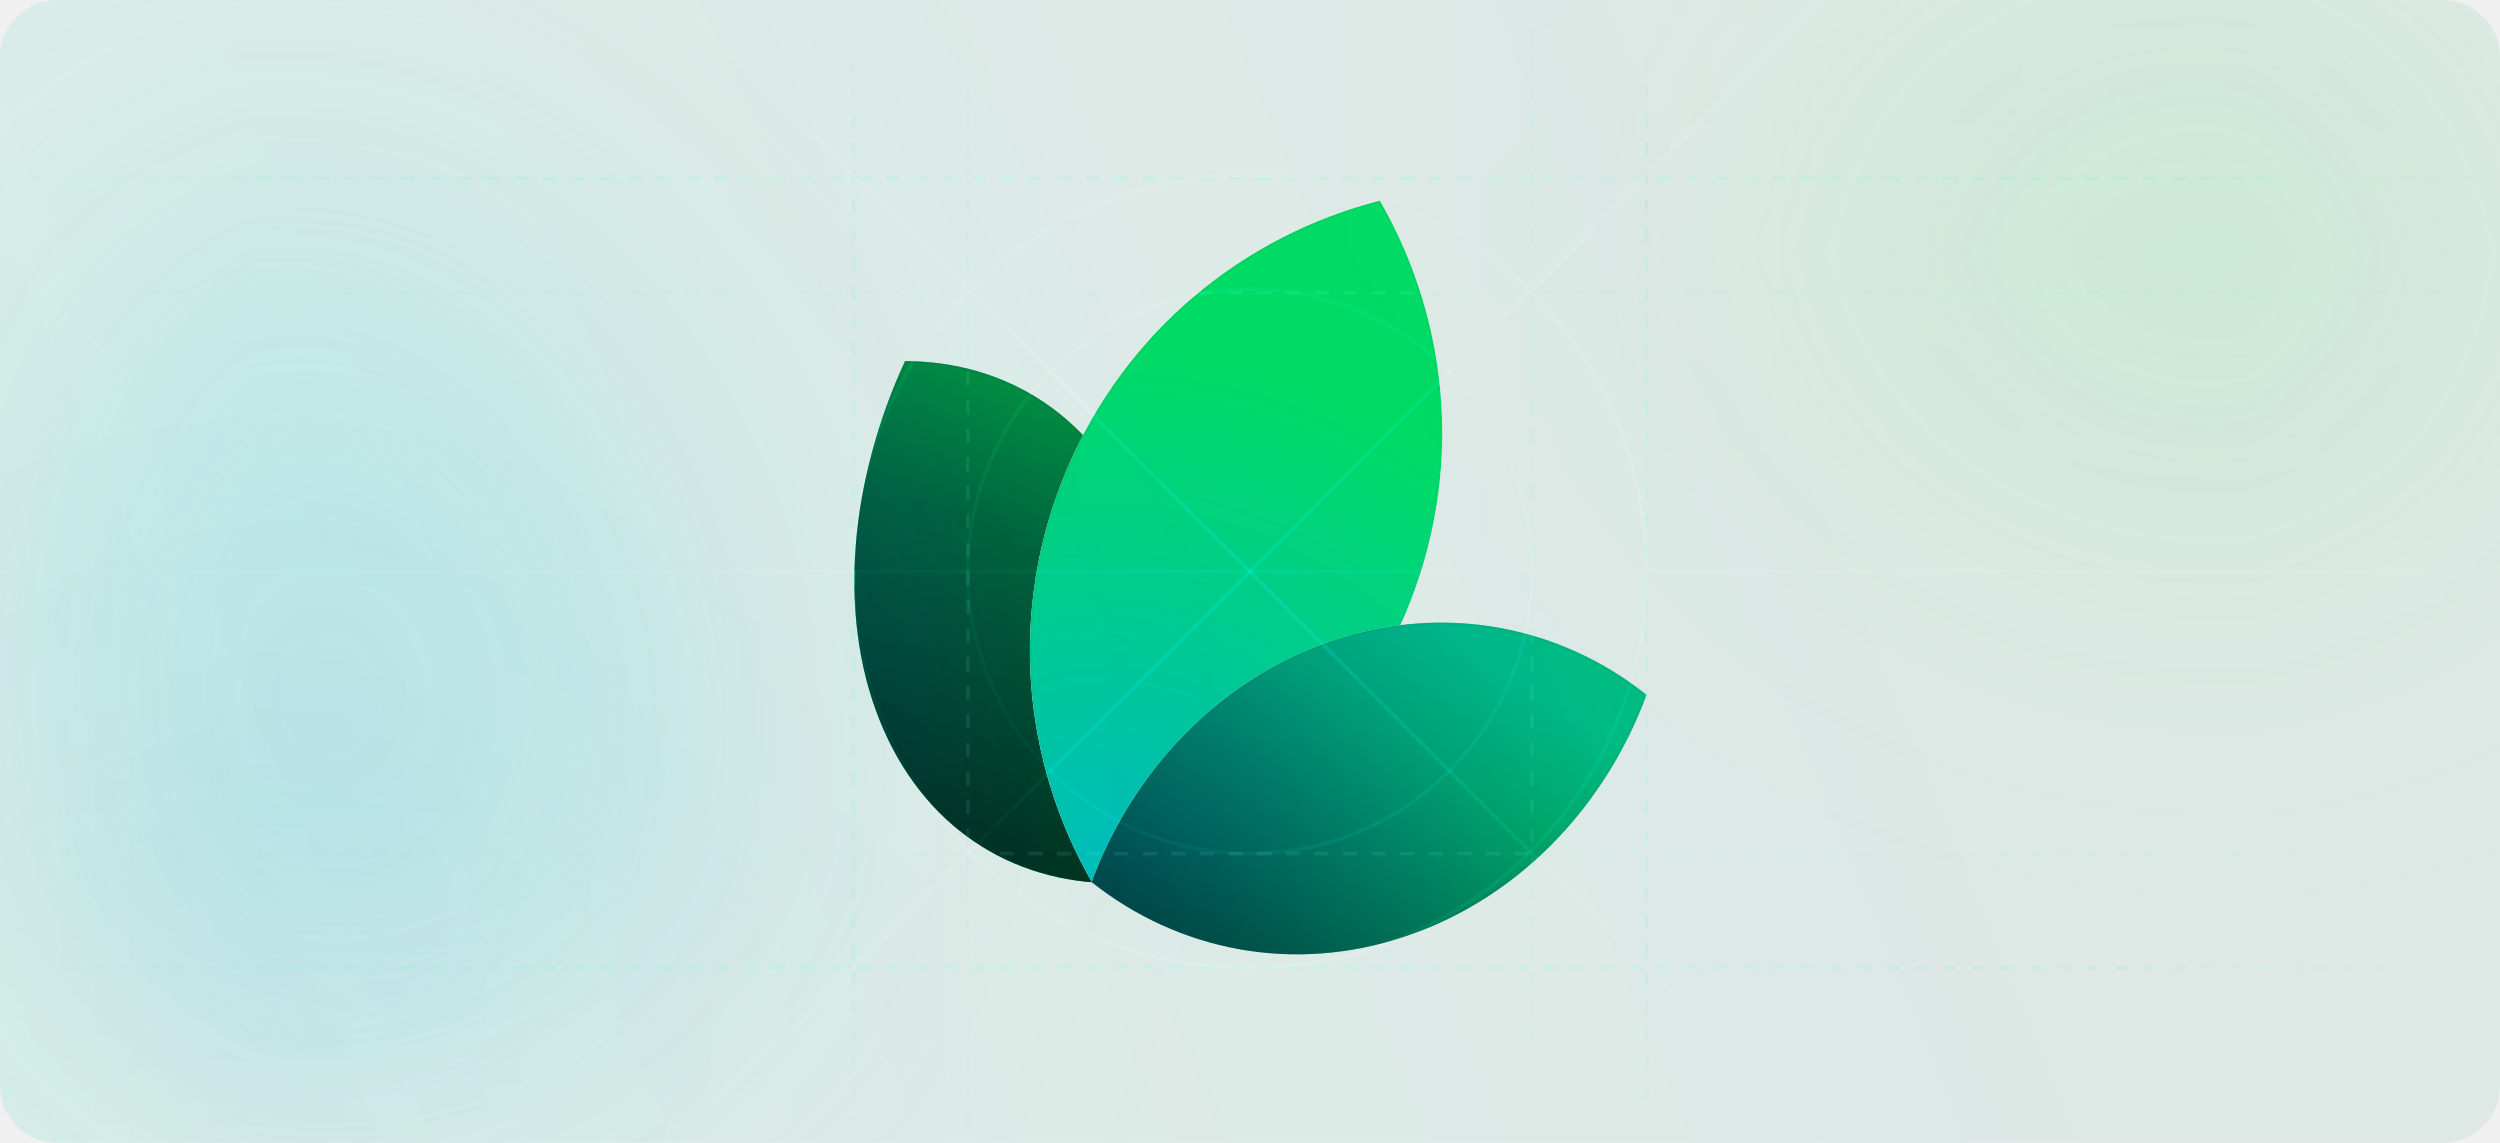
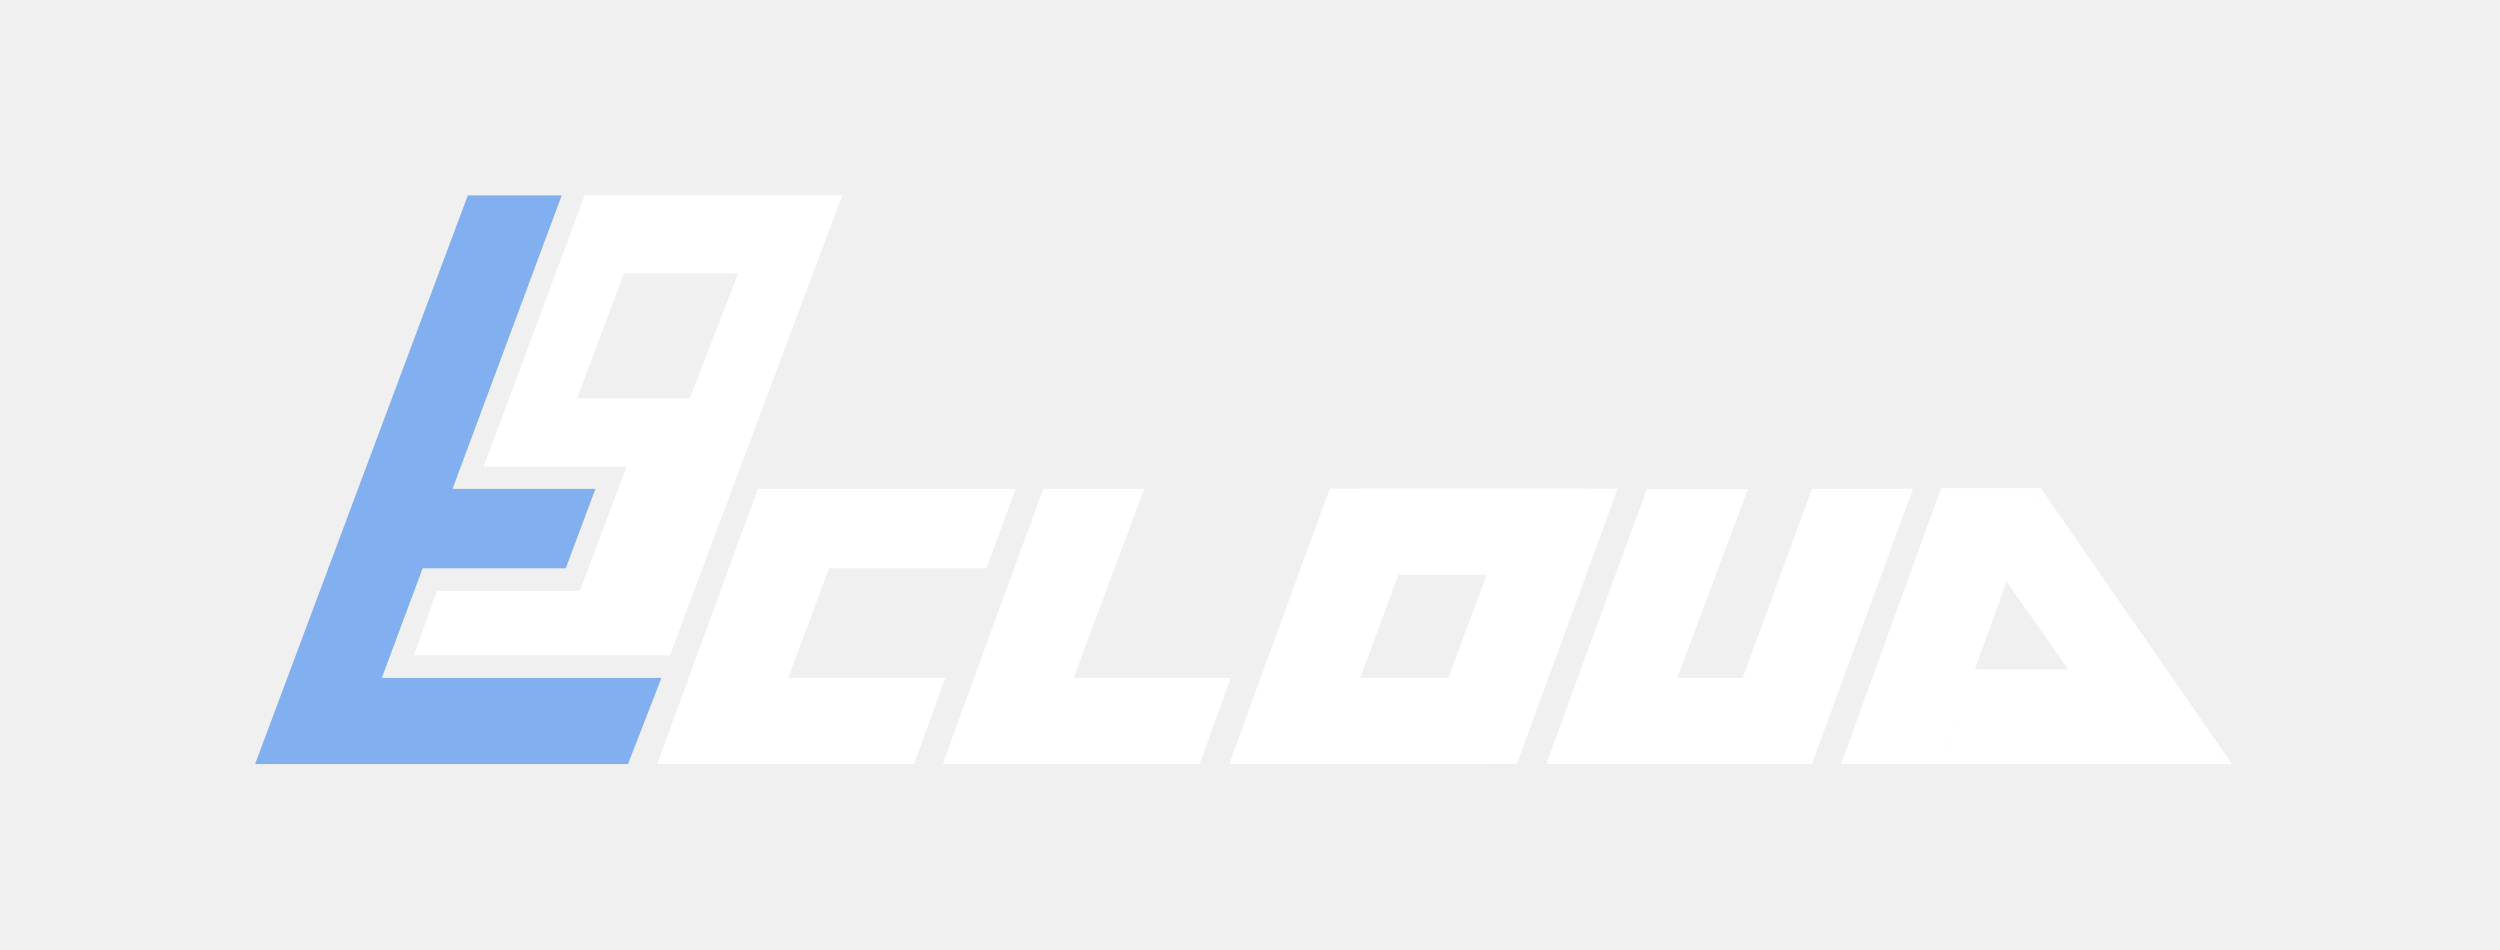
- <svg xmlns="http://www.w3.org/2000/svg" width="700" height="320" viewBox="0 0 700 320" fill="none">
-   <g clip-path="url(#clip0_2862_30)">
-     <rect width="700" height="320" rx="16" fill="url(#paint0_linear_2862_30)" />
-     <path d="M311.889 247.3C283.097 247.215 258.226 231.466 246.292 201.629C234.357 171.793 238.02 134.523 253.414 101.112C282.206 101.197 307.077 116.945 319.011 146.782C330.946 176.619 327.283 213.888 311.889 247.3Z" fill="white" />
-     <path d="M311.889 247.3C283.097 247.215 258.226 231.466 246.292 201.629C234.357 171.793 238.02 134.523 253.414 101.112C282.206 101.197 307.077 116.945 319.011 146.782C330.946 176.619 327.283 213.888 311.889 247.3Z" fill="url(#paint1_radial_2862_30)" />
-     <path d="M311.889 247.3C283.097 247.215 258.226 231.466 246.292 201.629C234.357 171.793 238.02 134.523 253.414 101.112C282.206 101.197 307.077 116.945 319.011 146.782C330.946 176.619 327.283 213.888 311.889 247.3Z" fill="black" fill-opacity="0.5" style="mix-blend-mode:hard-light" />
-     <path d="M311.889 247.3C283.097 247.215 258.226 231.466 246.292 201.629C234.357 171.793 238.02 134.523 253.414 101.112C282.206 101.197 307.077 116.945 319.011 146.782C330.946 176.619 327.283 213.888 311.889 247.3Z" fill="url(#paint2_linear_2862_30)" fill-opacity="0.5" style="mix-blend-mode:hard-light" />
-     <path d="M311.72 247.034C283.108 246.887 258.409 231.208 246.538 201.531C234.656 171.825 238.271 134.702 253.583 101.377C282.195 101.524 306.894 117.203 318.765 146.88C330.647 176.586 327.031 213.709 311.72 247.034Z" stroke="url(#paint3_linear_2862_30)" stroke-opacity="0.05" stroke-width="0.531" />
-     <path d="M305.839 247.174C343.92 237.419 377.154 210.619 393.585 171.64C410.017 132.661 405.98 90.199 386.347 56.193C348.266 65.948 315.032 92.749 298.601 131.728C282.169 170.706 286.206 213.168 305.839 247.174Z" fill="white" />
-     <path d="M305.839 247.174C343.92 237.419 377.154 210.619 393.585 171.64C410.017 132.661 405.98 90.199 386.347 56.193C348.266 65.948 315.032 92.749 298.601 131.728C282.169 170.706 286.206 213.168 305.839 247.174Z" fill="url(#paint4_radial_2862_30)" />
-     <path d="M393.341 171.537C376.971 210.369 343.89 237.091 305.969 246.867C286.462 212.959 282.476 170.663 298.845 131.831C315.215 92.998 348.295 66.276 386.217 56.5C405.724 90.408 409.71 132.704 393.341 171.537Z" stroke="url(#paint5_linear_2862_30)" stroke-opacity="0.05" stroke-width="0.531" />
-     <path d="M305.686 246.995C329.749 266.114 361.965 272.832 393.67 262.129C425.376 251.426 449.499 225.691 461.03 194.556C436.967 175.437 404.751 168.719 373.045 179.422C341.34 190.125 317.217 215.86 305.686 246.995Z" fill="white" />
-     <path d="M305.686 246.995C329.749 266.114 361.965 272.832 393.67 262.129C425.376 251.426 449.499 225.691 461.03 194.556C436.967 175.437 404.751 168.719 373.045 179.422C341.34 190.125 317.217 215.86 305.686 246.995Z" fill="url(#paint6_radial_2862_30)" />
-     <path d="M305.686 246.995C329.749 266.114 361.965 272.832 393.67 262.129C425.376 251.426 449.499 225.691 461.03 194.556C436.967 175.437 404.751 168.719 373.045 179.422C341.34 190.125 317.217 215.86 305.686 246.995Z" fill="black" fill-opacity="0.2" style="mix-blend-mode:hard-light" />
-     <path d="M305.686 246.995C329.749 266.114 361.965 272.832 393.67 262.129C425.376 251.426 449.499 225.691 461.03 194.556C436.967 175.437 404.751 168.719 373.045 179.422C341.34 190.125 317.217 215.86 305.686 246.995Z" fill="url(#paint7_linear_2862_30)" fill-opacity="0.5" style="mix-blend-mode:hard-light" />
-     <path d="M393.586 261.878C362.034 272.529 329.98 265.88 306.002 246.907C317.534 215.919 341.57 190.327 373.13 179.673C404.681 169.023 436.735 175.671 460.714 194.644C449.181 225.632 425.145 251.224 393.586 261.878Z" stroke="url(#paint8_linear_2862_30)" stroke-opacity="0.05" stroke-width="0.531" />
-     <g opacity="0.8" filter="url(#filter0_f_2862_30)">
-       <circle cx="660" cy="-60" r="160" fill="#18E244" fill-opacity="0.4" />
-     </g>
-     <g opacity="0.8" filter="url(#filter1_f_2862_30)">
-       <circle cx="20" cy="213" r="160" fill="#18CAE2" fill-opacity="0.33" />
-     </g>
-     <g opacity="0.8" filter="url(#filter2_f_2862_30)">
-       <circle cx="660" cy="480" r="160" fill="#18E2B2" fill-opacity="0.52" />
-     </g>
-     <g opacity="0.8" filter="url(#filter3_f_2862_30)">
-       <circle cx="20" cy="413" r="160" fill="#4018E2" fill-opacity="0.22" />
-     </g>
-     <path opacity="0.2" d="M0 50H700" stroke="url(#paint9_radial_2862_30)" stroke-dasharray="4 4" />
-     <path opacity="0.1" d="M0 82H700" stroke="url(#paint10_radial_2862_30)" stroke-dasharray="4 4" />
-     <path opacity="0.2" d="M239 0L239 320" stroke="url(#paint11_radial_2862_30)" stroke-dasharray="4 4" />
-     <path opacity="0.1" d="M271 0L271 320" stroke="url(#paint12_radial_2862_30)" stroke-dasharray="4 4" />
-     <path opacity="0.2" d="M461 0L461 320" stroke="url(#paint13_radial_2862_30)" stroke-dasharray="4 4" />
-     <path opacity="0.1" d="M429 0L429 320" stroke="url(#paint14_radial_2862_30)" stroke-dasharray="4 4" />
-     <path opacity="0.2" d="M0 271H700" stroke="url(#paint15_radial_2862_30)" stroke-dasharray="4 4" />
-     <path opacity="0.1" d="M0 239H700" stroke="url(#paint16_radial_2862_30)" stroke-dasharray="4 4" />
-     <g style="mix-blend-mode:overlay" opacity="0.1">
-       <path d="M0 160H700" stroke="url(#paint17_linear_2862_30)" />
-     </g>
-     <g style="mix-blend-mode:overlay" opacity="0.2">
-       <path d="M511 -1L189 321" stroke="url(#paint18_linear_2862_30)" />
-     </g>
-     <g style="mix-blend-mode:overlay" opacity="0.2">
-       <path d="M511 321L189 -1" stroke="url(#paint19_linear_2862_30)" />
-     </g>
-     <g style="mix-blend-mode:overlay" opacity="0.1">
-       <circle cx="350" cy="160" r="111" stroke="white" />
-     </g>
-     <g style="mix-blend-mode:overlay" opacity="0.1">
-       <circle cx="350" cy="160" r="79" stroke="white" />
-     </g>
-   </g>
-   <defs>
-     <filter id="filter0_f_2862_30" x="260" y="-460" width="800" height="800" filterUnits="userSpaceOnUse" color-interpolation-filters="sRGB">
-       <feFlood flood-opacity="0" result="BackgroundImageFix" />
-       <feBlend mode="normal" in="SourceGraphic" in2="BackgroundImageFix" result="shape" />
-       <feGaussianBlur stdDeviation="120" result="effect1_foregroundBlur_2862_30" />
-     </filter>
-     <filter id="filter1_f_2862_30" x="-380" y="-187" width="800" height="800" filterUnits="userSpaceOnUse" color-interpolation-filters="sRGB">
-       <feFlood flood-opacity="0" result="BackgroundImageFix" />
-       <feBlend mode="normal" in="SourceGraphic" in2="BackgroundImageFix" result="shape" />
-       <feGaussianBlur stdDeviation="120" result="effect1_foregroundBlur_2862_30" />
-     </filter>
-     <filter id="filter2_f_2862_30" x="260" y="80" width="800" height="800" filterUnits="userSpaceOnUse" color-interpolation-filters="sRGB">
-       <feFlood flood-opacity="0" result="BackgroundImageFix" />
-       <feBlend mode="normal" in="SourceGraphic" in2="BackgroundImageFix" result="shape" />
-       <feGaussianBlur stdDeviation="120" result="effect1_foregroundBlur_2862_30" />
-     </filter>
-     <filter id="filter3_f_2862_30" x="-380" y="13" width="800" height="800" filterUnits="userSpaceOnUse" color-interpolation-filters="sRGB">
-       <feFlood flood-opacity="0" result="BackgroundImageFix" />
-       <feBlend mode="normal" in="SourceGraphic" in2="BackgroundImageFix" result="shape" />
-       <feGaussianBlur stdDeviation="120" result="effect1_foregroundBlur_2862_30" />
-     </filter>
-     <linearGradient id="paint0_linear_2862_30" x1="1.04308e-05" y1="320" x2="710.784" y2="26.079" gradientUnits="userSpaceOnUse">
-       <stop stop-color="#18E299" stop-opacity="0.09" />
-       <stop offset="0.729" stop-color="#0D9373" stop-opacity="0.08" />
-     </linearGradient>
-     <radialGradient id="paint1_radial_2862_30" cx="0" cy="0" r="1" gradientUnits="userSpaceOnUse" gradientTransform="translate(208.697 189.703) rotate(-10.029) scale(169.097 167.466)">
-       <stop stop-color="#00B0BB" />
-       <stop offset="1" stop-color="#00DB65" />
-     </radialGradient>
-     <linearGradient id="paint2_linear_2862_30" x1="306.587" y1="93.56" x2="252.341" y2="224.228" gradientUnits="userSpaceOnUse">
-       <stop stop-color="#18E299" />
-       <stop offset="1" />
-     </linearGradient>
-     <linearGradient id="paint3_linear_2862_30" x1="311.84" y1="123.717" x2="253.579" y2="224.761" gradientUnits="userSpaceOnUse">
-       <stop />
-       <stop offset="1" stop-opacity="0" />
-     </linearGradient>
-     <radialGradient id="paint4_radial_2862_30" cx="0" cy="0" r="1" gradientUnits="userSpaceOnUse" gradientTransform="translate(313.407 243.64) rotate(-75.7542) scale(203.632 223.902)">
-       <stop stop-color="#00BBBB" />
-       <stop offset="0.713" stop-color="#00DB65" />
-     </radialGradient>
-     <linearGradient id="paint5_linear_2862_30" x1="308.586" y1="102.284" x2="383.487" y2="201.169" gradientUnits="userSpaceOnUse">
-       <stop />
-       <stop offset="1" stop-opacity="0" />
-     </linearGradient>
-     <radialGradient id="paint6_radial_2862_30" cx="0" cy="0" r="1" gradientUnits="userSpaceOnUse" gradientTransform="translate(311.446 249.925) rotate(-20.3524) scale(174.776 163.096)">
-       <stop stop-color="#00B0BB" />
-       <stop offset="1" stop-color="#00DB65" />
-     </radialGradient>
-     <linearGradient id="paint7_linear_2862_30" x1="395.842" y1="169.781" x2="332.121" y2="263.82" gradientUnits="userSpaceOnUse">
-       <stop stop-color="#00B1BC" />
-       <stop offset="1" />
-     </linearGradient>
-     <linearGradient id="paint8_linear_2862_30" x1="395.842" y1="169.781" x2="370.99" y2="271.799" gradientUnits="userSpaceOnUse">
-       <stop />
-       <stop offset="1" stop-opacity="0" />
-     </linearGradient>
-     <radialGradient id="paint9_radial_2862_30" cx="0" cy="0" r="1" gradientUnits="userSpaceOnUse" gradientTransform="translate(350 50) scale(398.125 182)">
-       <stop offset="0.349" stop-color="#84FFD3" />
-       <stop offset="0.88" stop-color="#18E299" stop-opacity="0" />
-     </radialGradient>
-     <radialGradient id="paint10_radial_2862_30" cx="0" cy="0" r="1" gradientUnits="userSpaceOnUse" gradientTransform="translate(350 82) scale(398.125 182)">
-       <stop offset="0.349" stop-color="#84FFD3" />
-       <stop offset="0.88" stop-color="#18E299" stop-opacity="0" />
-     </radialGradient>
-     <radialGradient id="paint11_radial_2862_30" cx="0" cy="0" r="1" gradientUnits="userSpaceOnUse" gradientTransform="translate(239 160) rotate(90) scale(182 182)">
-       <stop offset="0.349" stop-color="#84FFD3" />
-       <stop offset="0.88" stop-color="#18E299" stop-opacity="0" />
-     </radialGradient>
-     <radialGradient id="paint12_radial_2862_30" cx="0" cy="0" r="1" gradientUnits="userSpaceOnUse" gradientTransform="translate(271 160) rotate(90) scale(182 182)">
-       <stop offset="0.349" stop-color="#84FFD3" />
-       <stop offset="0.88" stop-color="#18E299" stop-opacity="0" />
-     </radialGradient>
-     <radialGradient id="paint13_radial_2862_30" cx="0" cy="0" r="1" gradientUnits="userSpaceOnUse" gradientTransform="translate(461 160) rotate(90) scale(182 182)">
-       <stop offset="0.349" stop-color="#84FFD3" />
-       <stop offset="0.88" stop-color="#18E299" stop-opacity="0" />
-     </radialGradient>
-     <radialGradient id="paint14_radial_2862_30" cx="0" cy="0" r="1" gradientUnits="userSpaceOnUse" gradientTransform="translate(429 160) rotate(90) scale(182 182)">
-       <stop offset="0.349" stop-color="#84FFD3" />
-       <stop offset="0.88" stop-color="#18E299" stop-opacity="0" />
-     </radialGradient>
-     <radialGradient id="paint15_radial_2862_30" cx="0" cy="0" r="1" gradientUnits="userSpaceOnUse" gradientTransform="translate(350 271) scale(398.125 182)">
-       <stop offset="0.349" stop-color="#84FFD3" />
-       <stop offset="0.88" stop-color="#18E299" stop-opacity="0" />
-     </radialGradient>
-     <radialGradient id="paint16_radial_2862_30" cx="0" cy="0" r="1" gradientUnits="userSpaceOnUse" gradientTransform="translate(350 239) scale(398.125 182)">
-       <stop offset="0.349" stop-color="#84FFD3" />
-       <stop offset="0.88" stop-color="#18E299" stop-opacity="0" />
-     </radialGradient>
-     <linearGradient id="paint17_linear_2862_30" x1="0" y1="160" x2="700" y2="160" gradientUnits="userSpaceOnUse">
-       <stop stop-color="white" stop-opacity="0.1" />
-       <stop offset="0.5" stop-color="white" />
-       <stop offset="1" stop-color="white" stop-opacity="0.1" />
-     </linearGradient>
-     <linearGradient id="paint18_linear_2862_30" x1="511" y1="-1" x2="189" y2="321" gradientUnits="userSpaceOnUse">
-       <stop stop-color="white" stop-opacity="0.1" />
-       <stop offset="0.5" stop-color="white" />
-       <stop offset="1" stop-color="white" stop-opacity="0.1" />
-     </linearGradient>
-     <linearGradient id="paint19_linear_2862_30" x1="511" y1="321" x2="189" y2="-1" gradientUnits="userSpaceOnUse">
-       <stop stop-color="white" stop-opacity="0.1" />
-       <stop offset="0.5" stop-color="white" />
-       <stop offset="1" stop-color="white" stop-opacity="0.1" />
-     </linearGradient>
-     <clipPath id="clip0_2862_30">
-       <rect width="700" height="320" rx="16" fill="white" />
-     </clipPath>
-   </defs>
+ <svg xmlns="http://www.w3.org/2000/svg" width="3359" height="1276" viewBox="0 0 3359 1276" fill="none">
+   <path fill-rule="evenodd" clip-rule="evenodd" d="M608.001 656.837H800.027L760.098 763.613H567.857L512.98 910.846H888.724L843.79 1026.56C509.746 1026.56 342.724 1026.56 342.724 1026.56C342.724 1026.56 438.002 771.893 628.559 262.56H754.73L608.001 656.837Z" fill="#82AFF0" />
+   <path fill-rule="evenodd" clip-rule="evenodd" d="M1154 656.837H1364.72L1325.22 763.613H1113.86L1058.98 910.847H1270.22L1228.22 1026.56C894.178 1026.56 883.223 1026.56 883.223 1026.56C883.223 1026.56 883.223 1025.06 1018.22 656.837H1154Z" fill="white" />
+   <path fill-rule="evenodd" clip-rule="evenodd" d="M1922.5 656.556H2133.22L2093.72 763.413H1882.36L1827.48 910.758H2038.72L1996.72 1026.56C1662.68 1026.56 1651.72 1026.56 1651.72 1026.56C1651.72 1026.56 1651.72 1025.06 1786.72 656.556H1922.5Z" fill="white" />
+   <path fill-rule="evenodd" clip-rule="evenodd" d="M1902.45 1026.28H1691.72L1731.22 919.507H1942.59L1997.47 772.273H1786.22L1828.22 656.56C2162.27 656.56 2173.22 656.56 2173.22 656.56C2173.22 656.56 2173.22 658.06 2038.22 1026.28H1902.45Z" fill="white" />
+   <path fill-rule="evenodd" clip-rule="evenodd" d="M1537.5 656.837L1442.48 910.847H1653.72L1611.72 1026.56C1277.68 1026.56 1266.72 1026.56 1266.72 1026.56C1266.72 1026.56 1266.72 1025.06 1401.72 656.837H1537.5Z" fill="white" />
+   <path fill-rule="evenodd" clip-rule="evenodd" d="M2570.35 656.837L2434.41 1026.53C2100.37 1026.53 2299.57 1026.28 2299.57 1026.28C2299.57 1026.28 2299.57 1024.78 2434.57 656.837H2570.35Z" fill="white" />
+   <path fill-rule="evenodd" clip-rule="evenodd" d="M2348.5 657.114L2253.48 910.933H2464.72L2422.72 1026.56C2088.68 1026.56 2077.72 1026.56 2077.72 1026.56C2077.72 1026.56 2077.72 1025.06 2212.72 657.114H2348.5Z" fill="white" />
+   <path fill-rule="evenodd" clip-rule="evenodd" d="M649.892 626.921L785.465 262.56H1131.72L960.635 719.145L900.188 880.457H556.018L587.033 794.125L778.967 793.889L841.905 626.921H649.892ZM991.714 367.244H838.546L775.314 535.085H926.813L991.714 367.244Z" fill="white" />
+   <path fill-rule="evenodd" clip-rule="evenodd" d="M2741.84 655.851L2607.24 1026.55C2273.2 1026.55 2473.66 1026.55 2473.66 1026.55L2607.95 655.851H2741.84Z" fill="white" />
+   <path d="M2695.55 780.887L2741.84 655.848L2999.1 1026.7L2779.78 900.436L2695.55 780.887Z" fill="white" />
+   <path d="M2653.15 899.471L2607.23 1026.55L2999.28 1026.7L2779.42 899.471L2653.15 899.471Z" fill="white" />
</svg>
